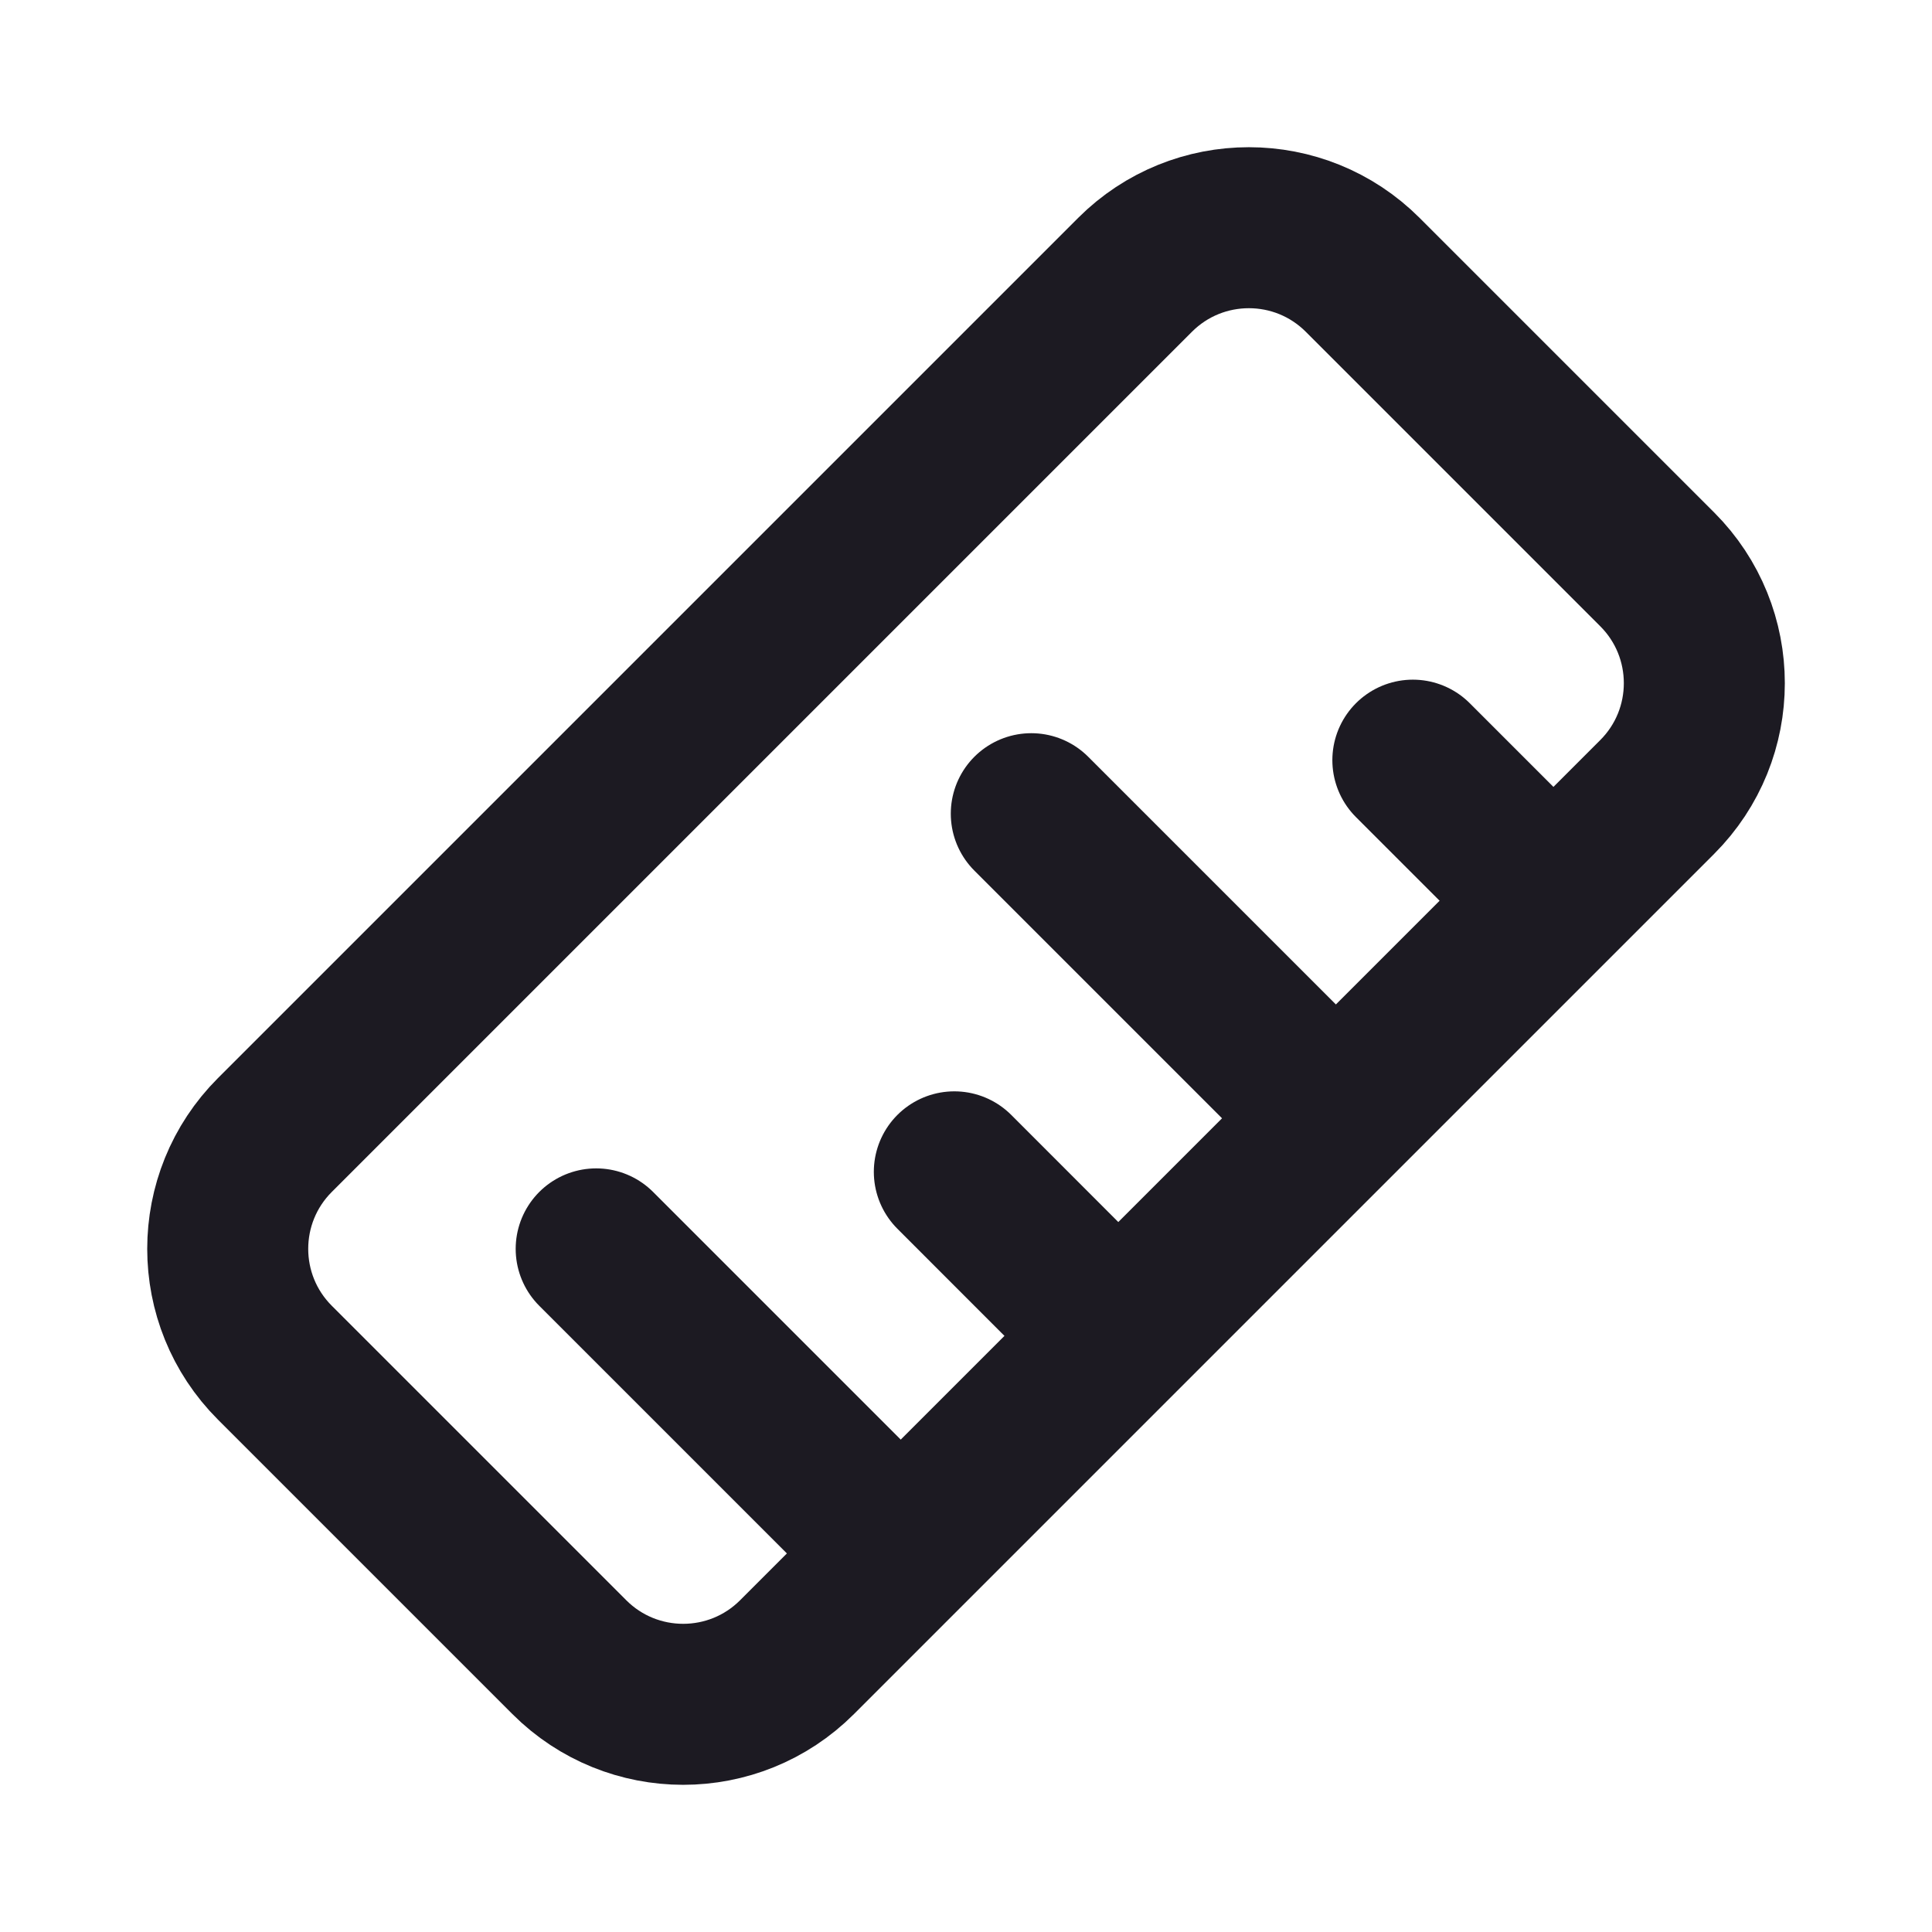
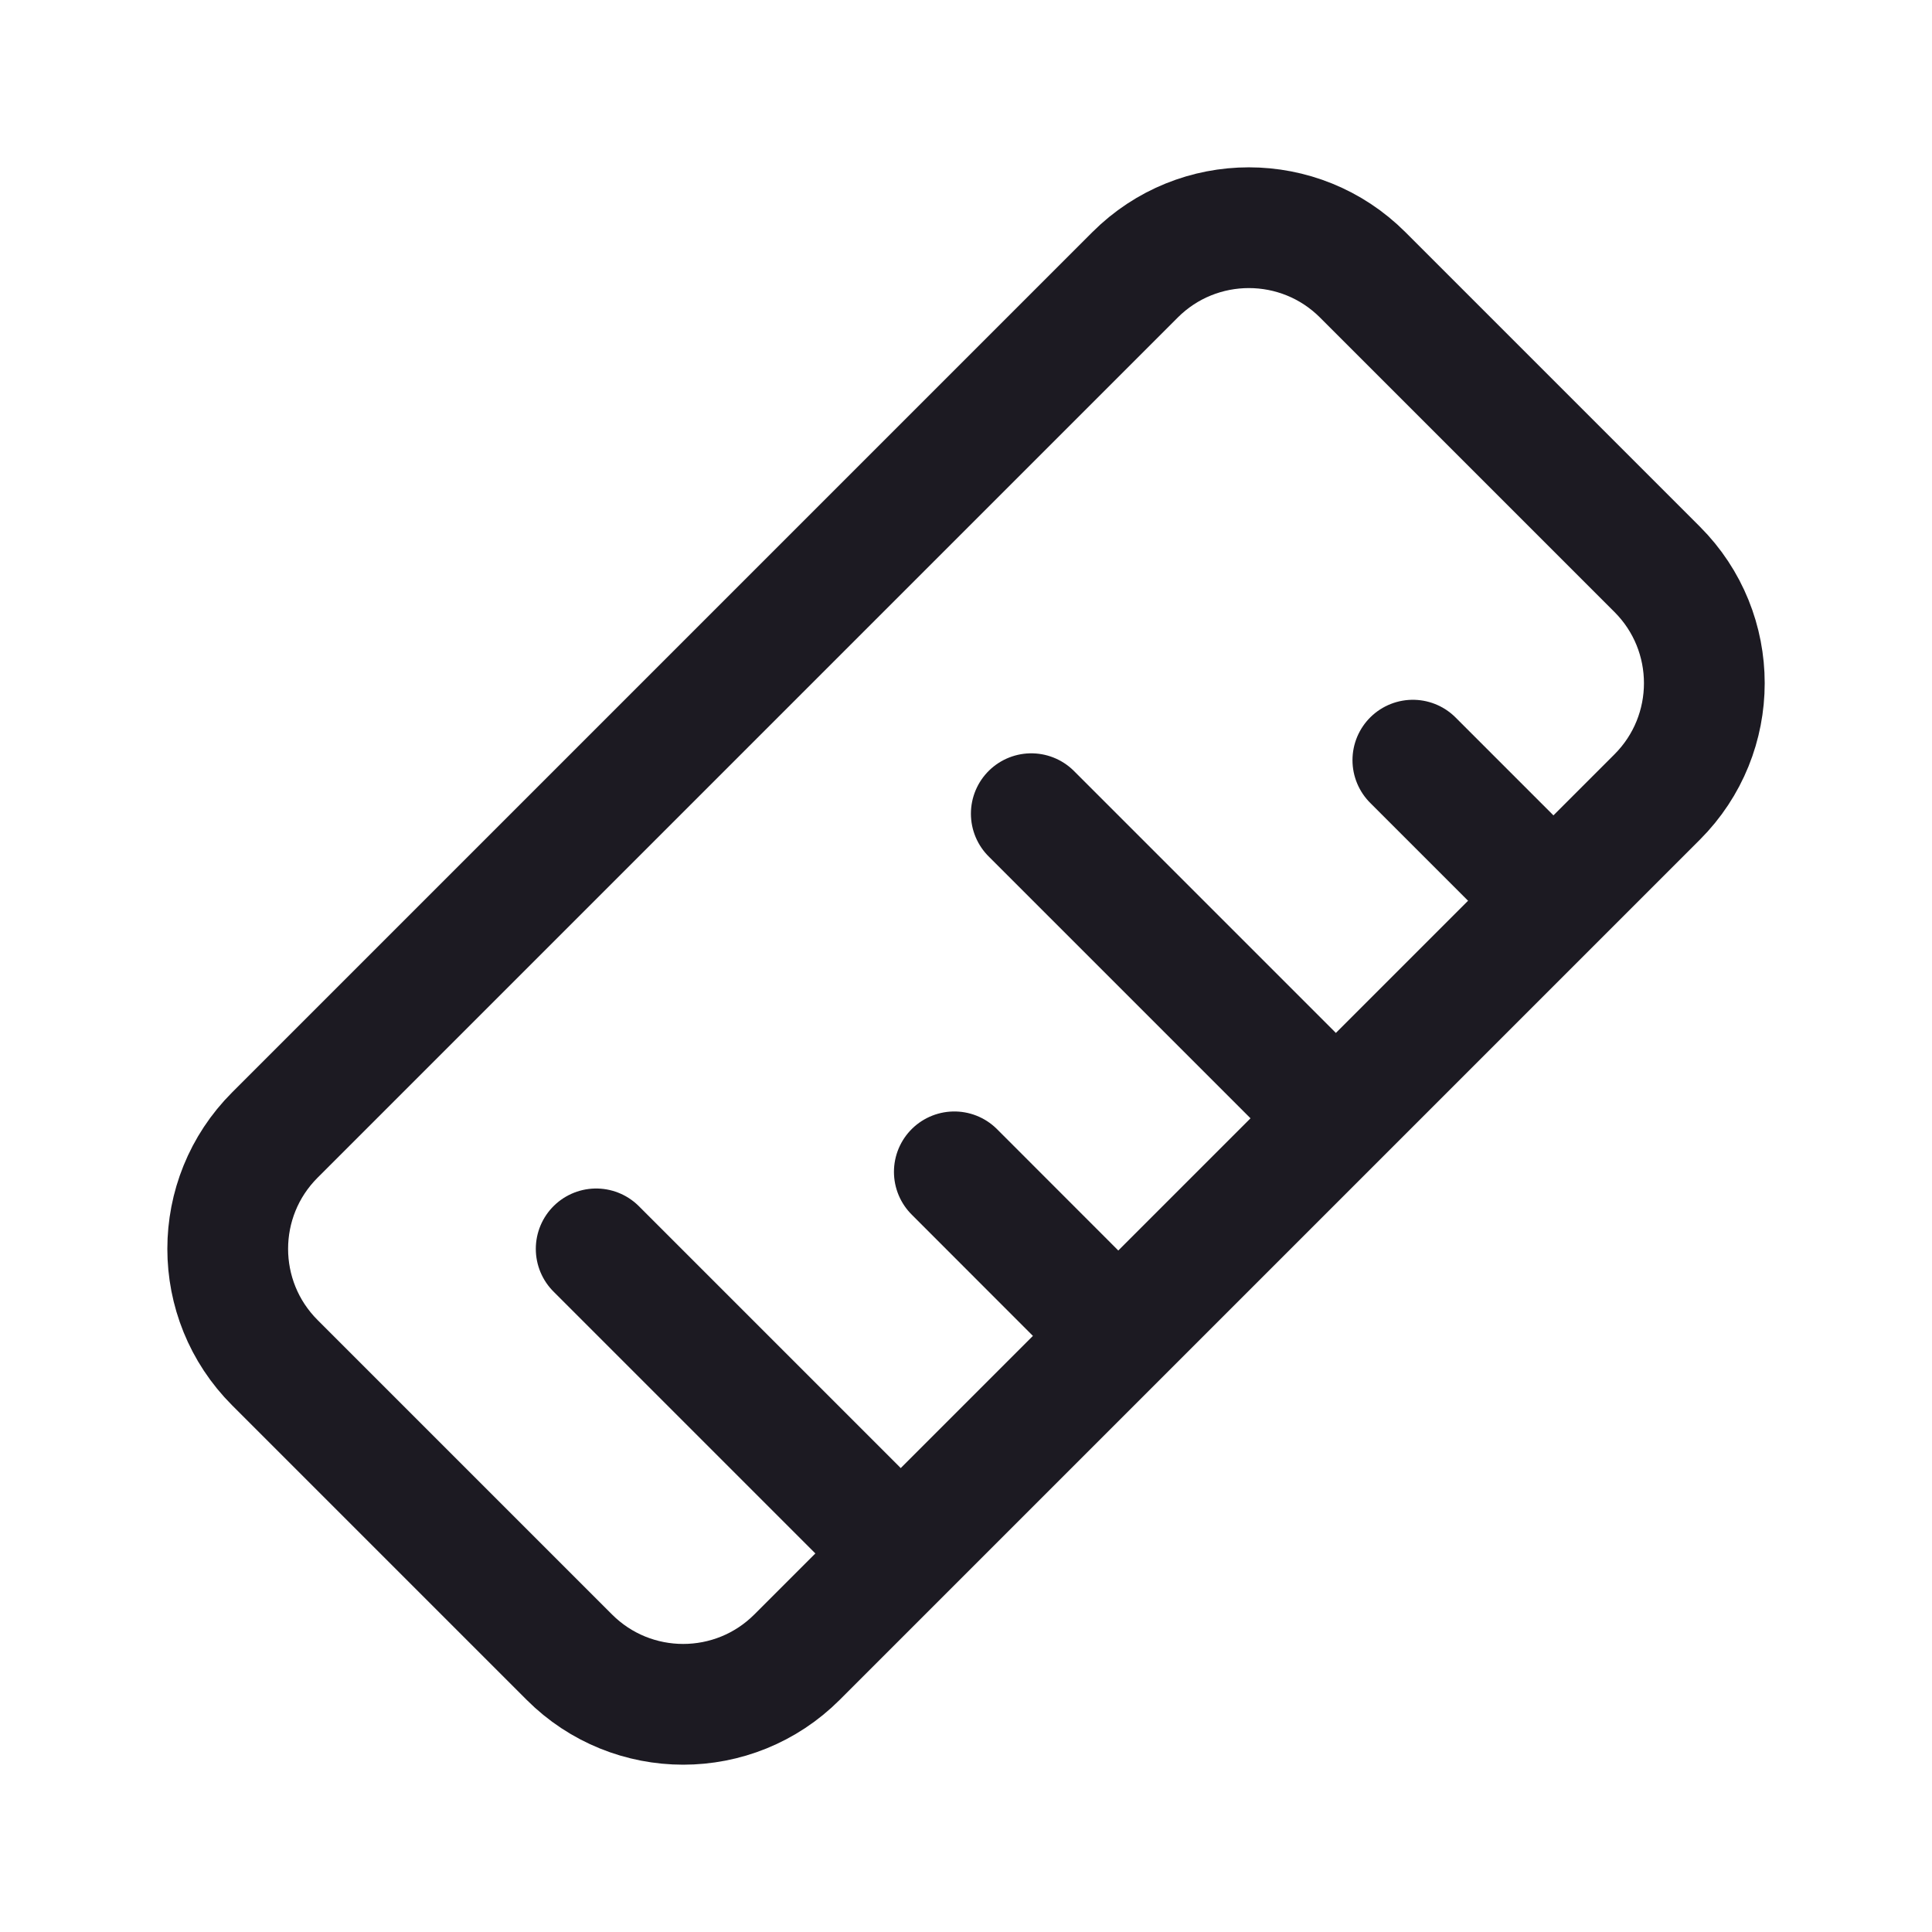
<svg xmlns="http://www.w3.org/2000/svg" width="24" height="24" viewBox="0 0 24 24" fill="none">
-   <rect x="15.514" y="2" width="9.173" height="19.111" rx="2" transform="rotate(45 15.5137 2)" stroke="#1C1A22" stroke-width="2" />
-   <path d="M18.757 10.649L17.551 9.443M16.054 13.351L12.811 10.108M13.351 16.054L11.855 14.557M10.649 18.757L7.406 15.514" stroke="#1C1A22" stroke-width="2" stroke-linecap="round" />
+   <rect x="15.514" y="2" width="9.173" height="19.111" rx="2" transform="rotate(45 15.5137 2)" stroke="#1C1A22" stroke-width="1.5" />
+   <path d="M18.757 10.649L17.551 9.443M16.054 13.351L12.811 10.108M13.351 16.054L11.855 14.557M10.649 18.757L7.406 15.514" stroke="#1C1A22" stroke-width="1.5" stroke-linecap="round" />
</svg>
